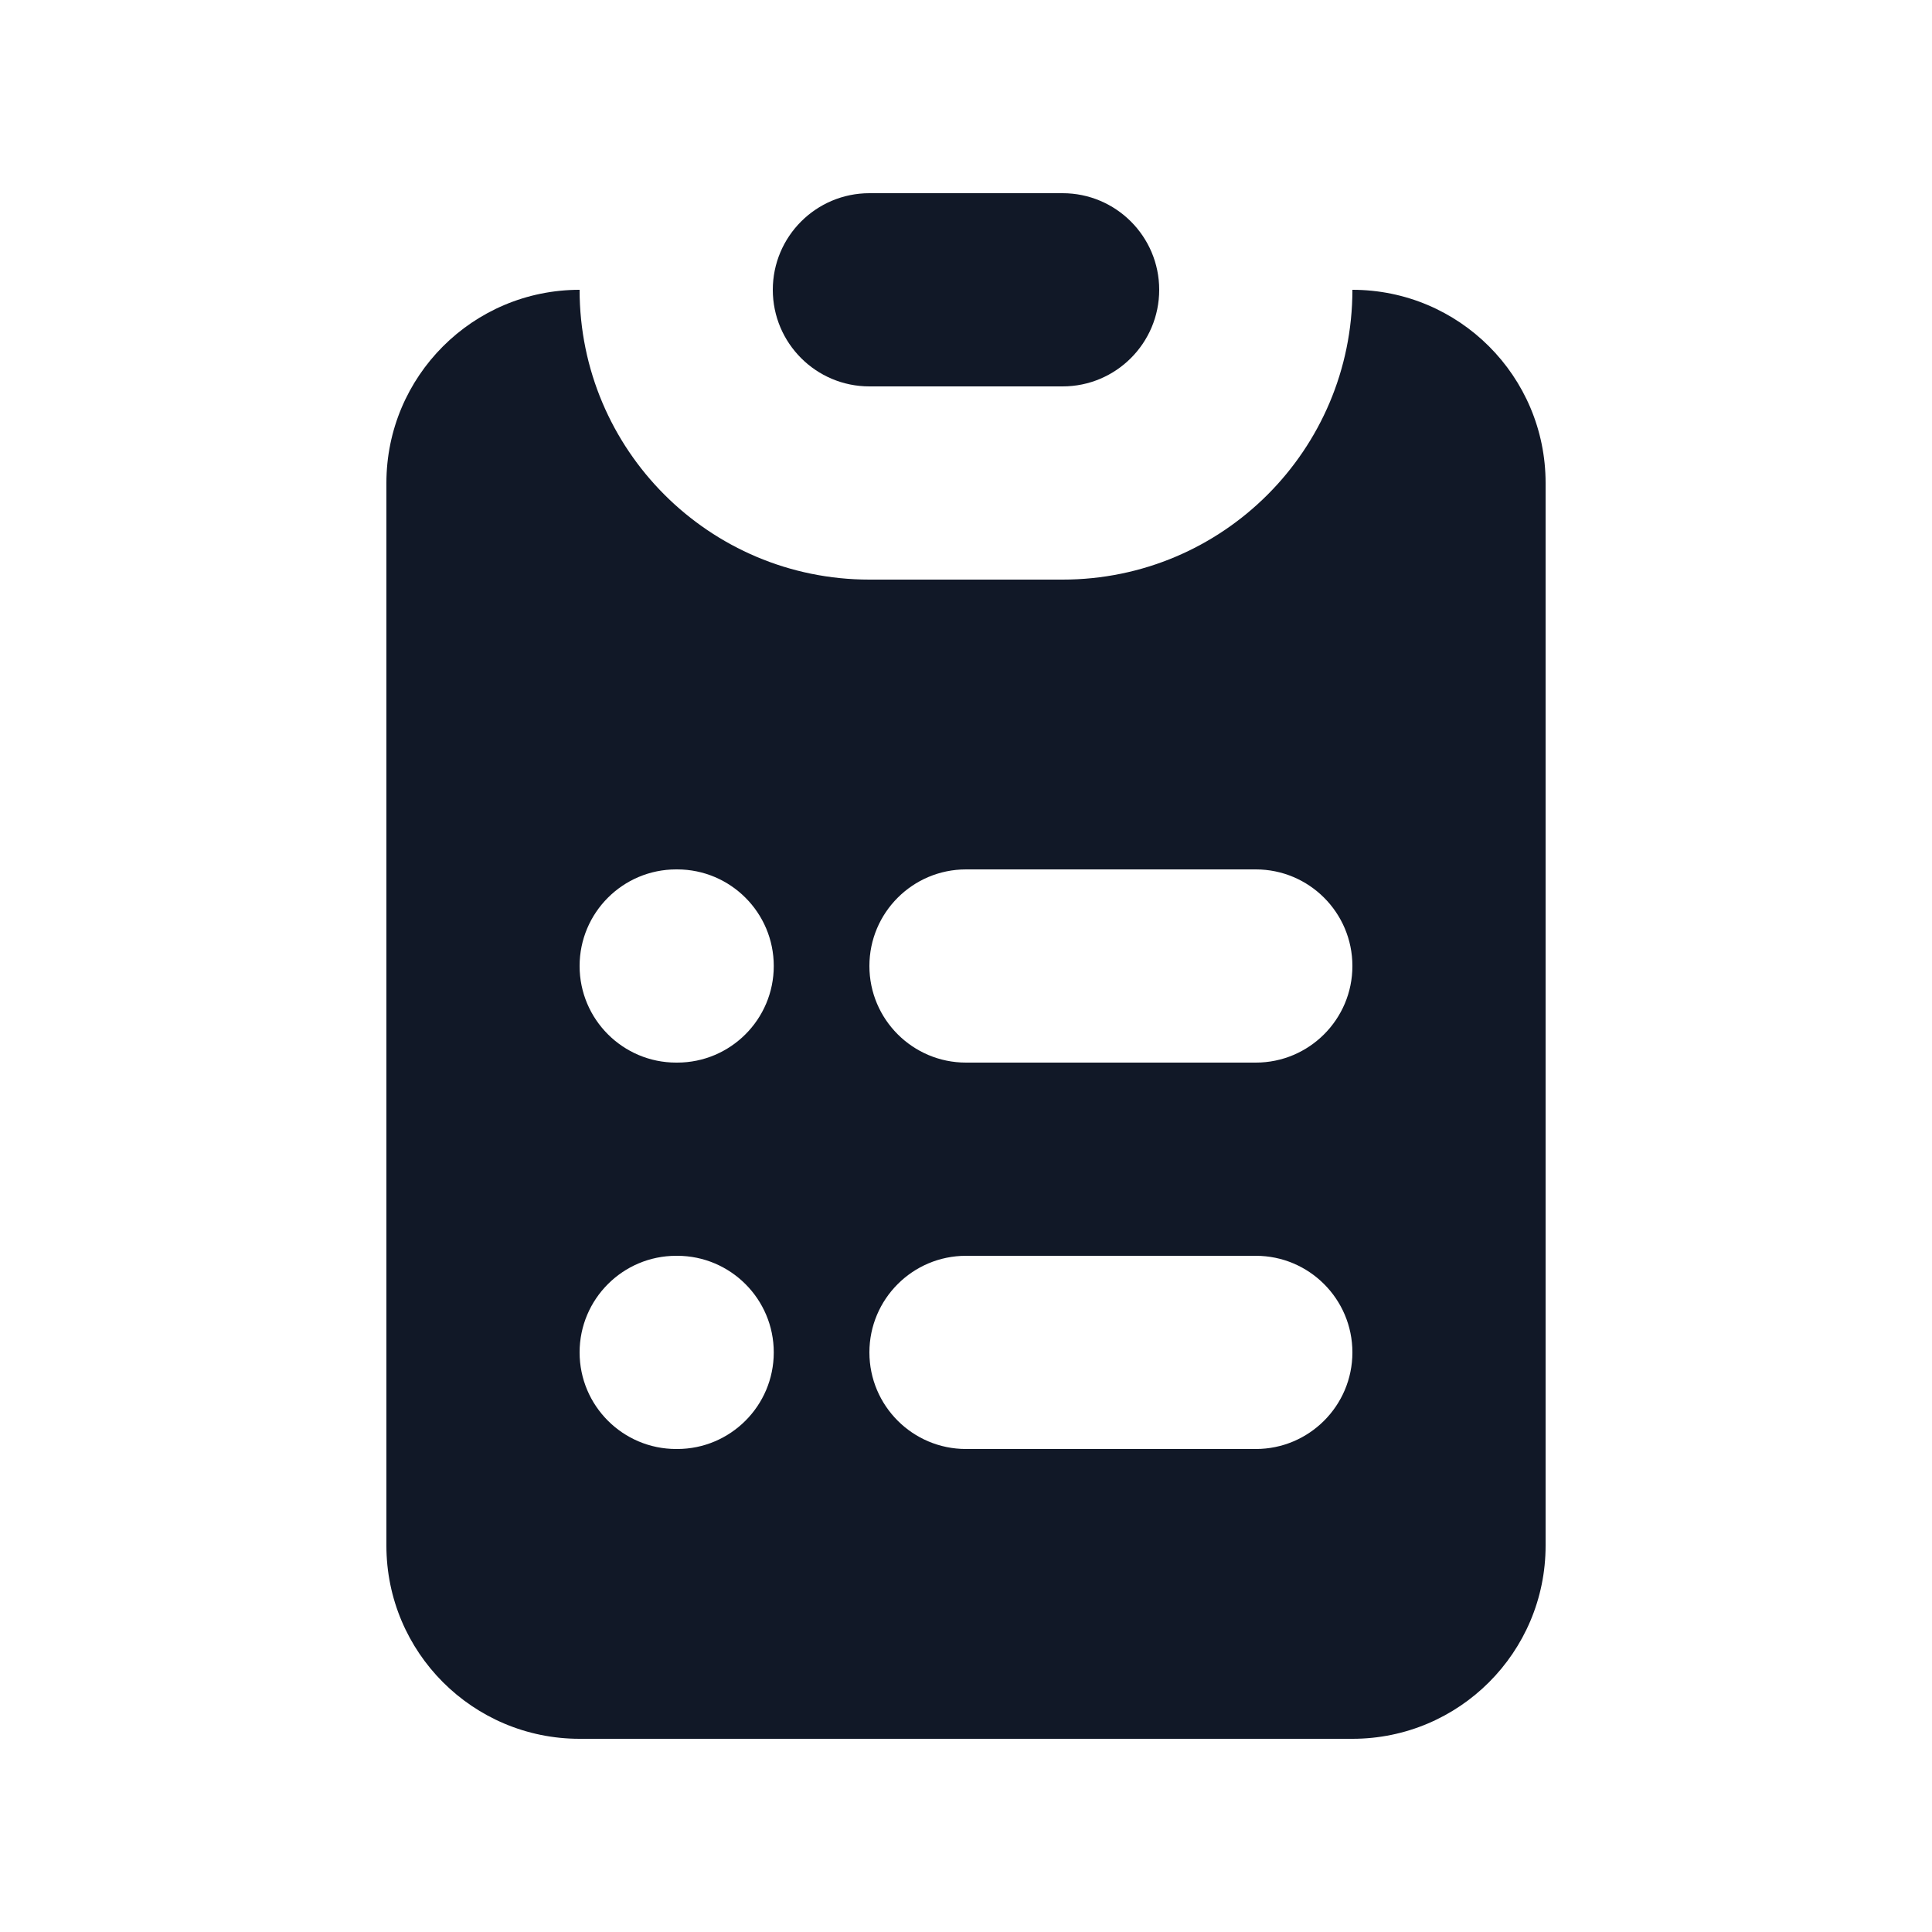
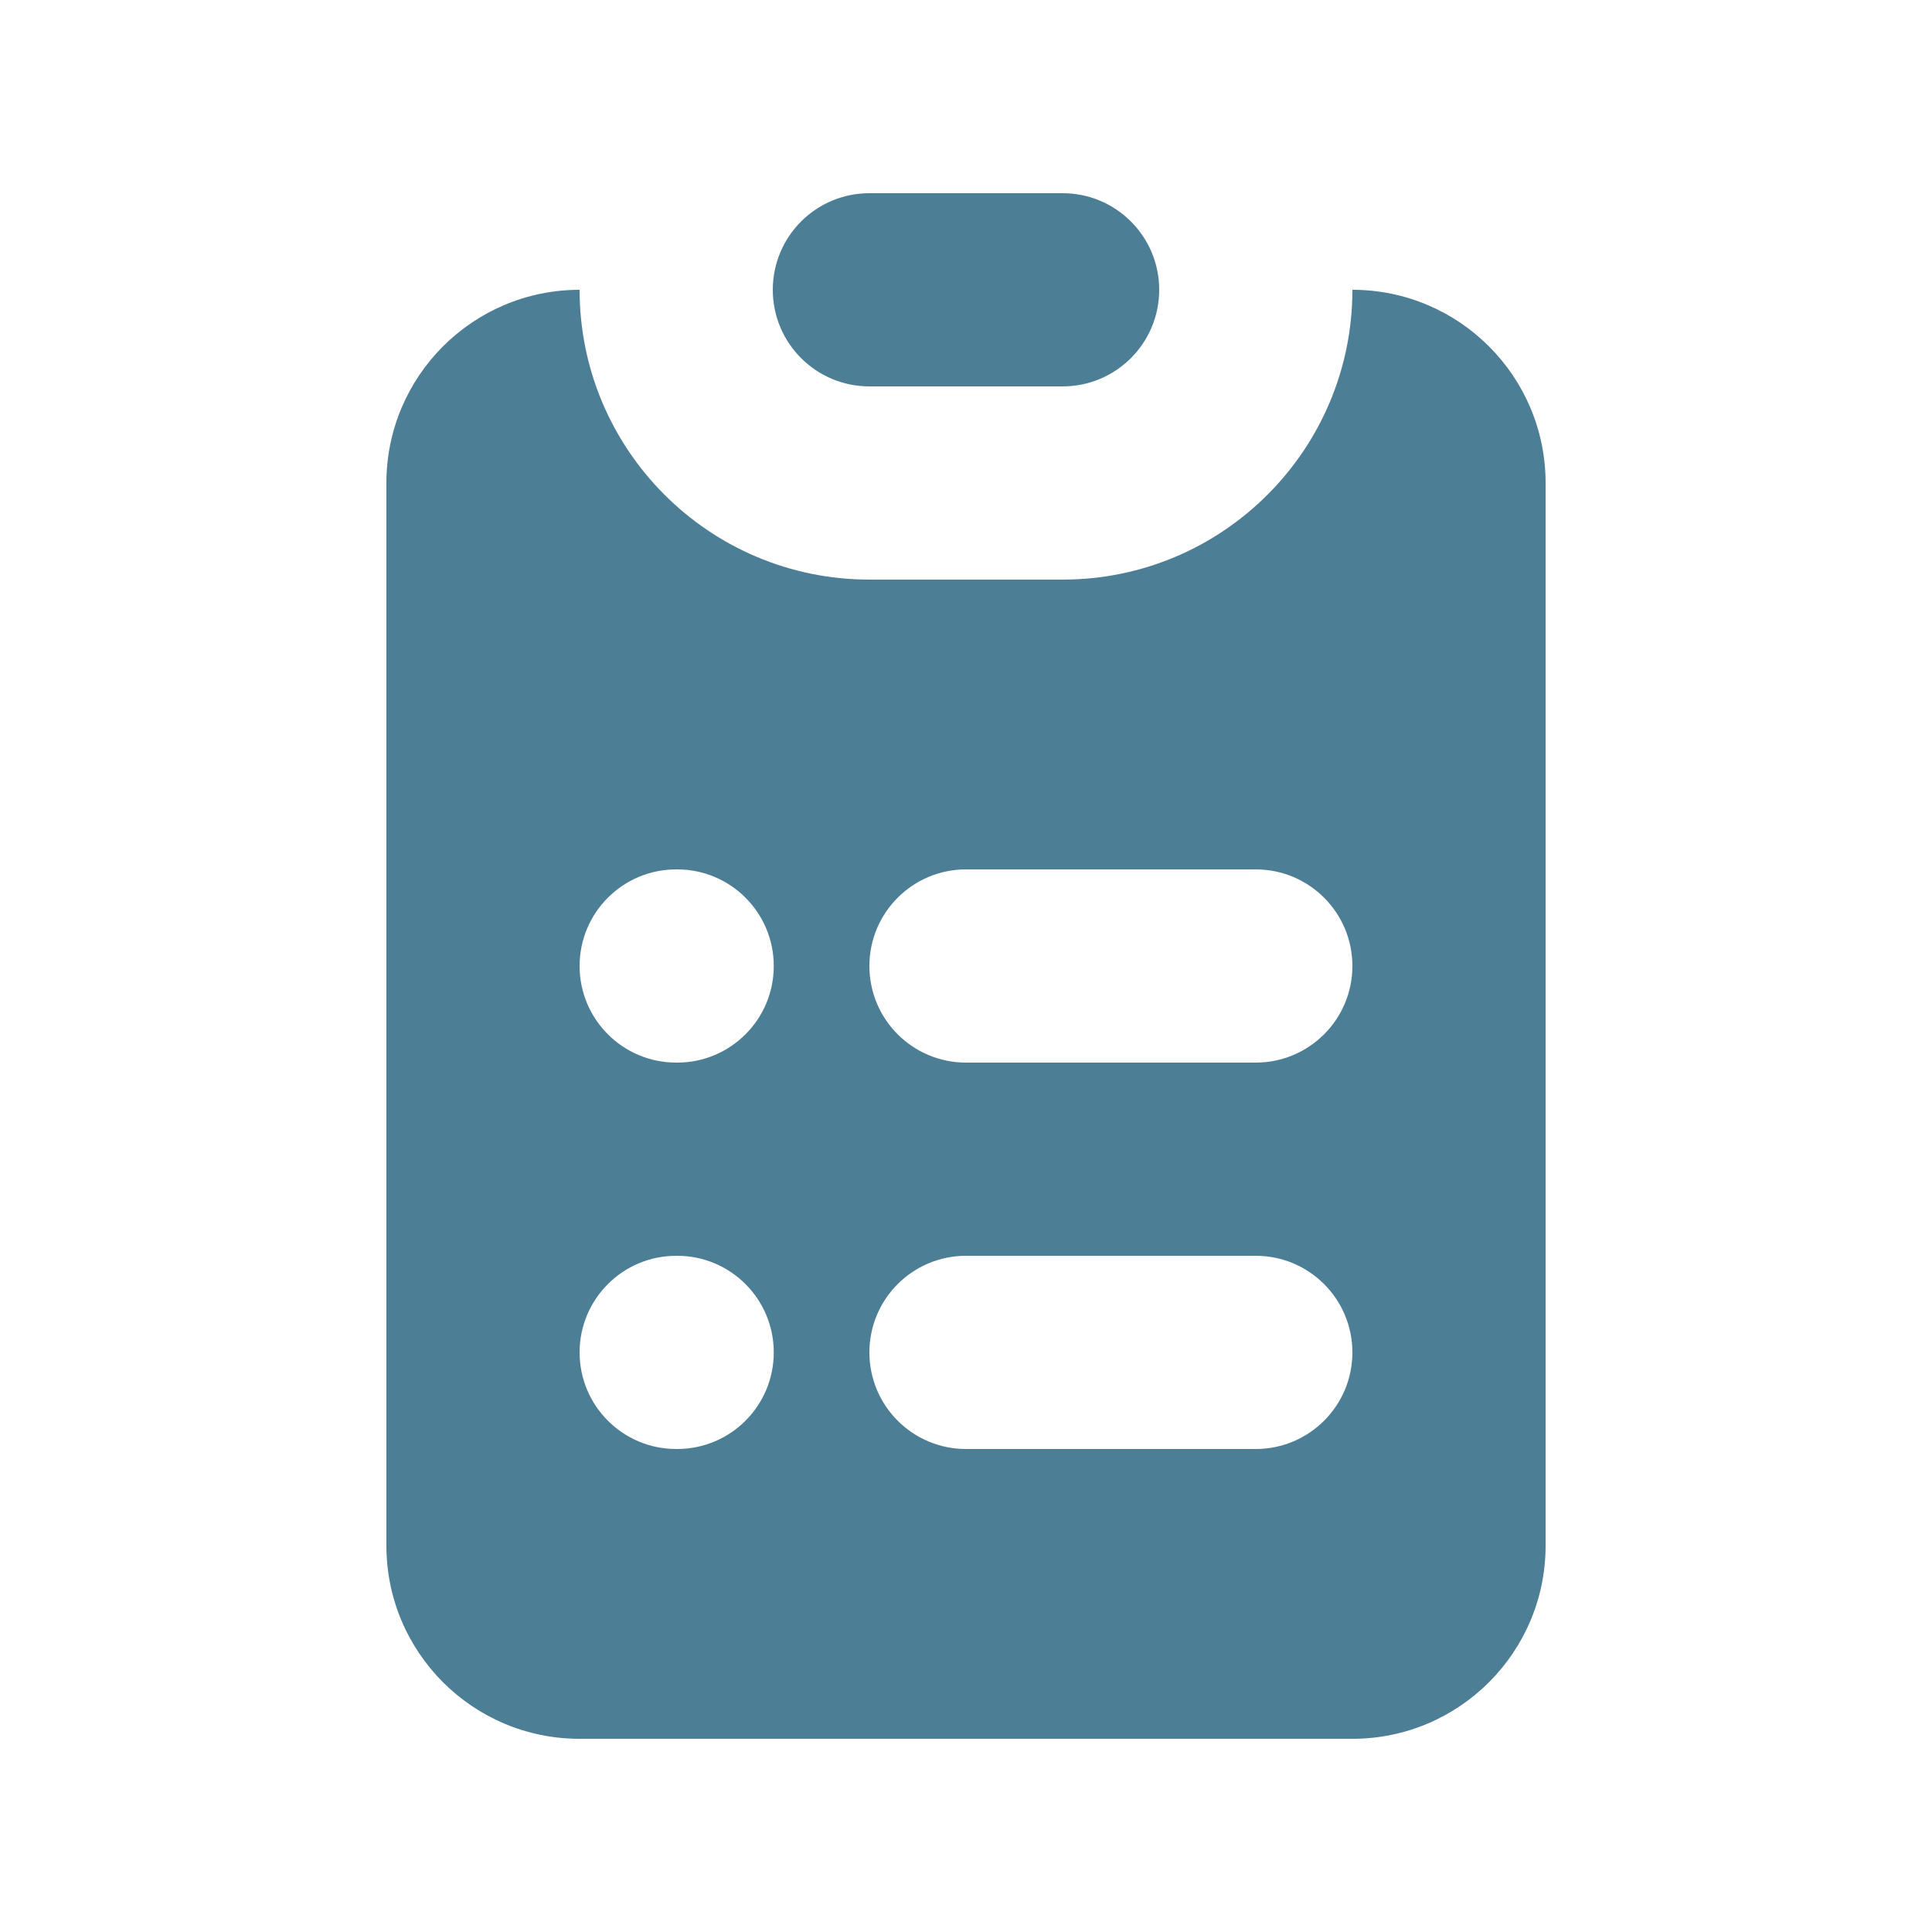
- <svg xmlns="http://www.w3.org/2000/svg" width="20" height="20" viewBox="0 0 20 20" fill="none">
-   <path d="M9 2C8.448 2 8 2.448 8 3C8 3.552 8.448 4 9 4H11C11.552 4 12 3.552 12 3C12 2.448 11.552 2 11 2H9Z" fill="#111827" />
-   <path fill-rule="evenodd" clip-rule="evenodd" d="M4 5C4 3.895 4.895 3 6 3C6 4.657 7.343 6 9 6H11C12.657 6 14 4.657 14 3C15.105 3 16 3.895 16 5V16C16 17.105 15.105 18 14 18H6C4.895 18 4 17.105 4 16V5ZM7 9C6.448 9 6 9.448 6 10C6 10.552 6.448 11 7 11H7.01C7.562 11 8.01 10.552 8.01 10C8.01 9.448 7.562 9 7.01 9H7ZM10 9C9.448 9 9 9.448 9 10C9 10.552 9.448 11 10 11H13C13.552 11 14 10.552 14 10C14 9.448 13.552 9 13 9H10ZM7 13C6.448 13 6 13.448 6 14C6 14.552 6.448 15 7 15H7.01C7.562 15 8.01 14.552 8.01 14C8.01 13.448 7.562 13 7.01 13H7ZM10 13C9.448 13 9 13.448 9 14C9 14.552 9.448 15 10 15H13C13.552 15 14 14.552 14 14C14 13.448 13.552 13 13 13H10Z" fill="#111827" />
+ <svg xmlns="http://www.w3.org/2000/svg" width="24" height="24" viewBox="0 0 24 24" fill="none">
+   <path d="M10.8 2.4C10.137 2.4 9.6 2.937 9.6 3.6C9.6 4.263 10.137 4.8 10.8 4.8H13.2C13.863 4.8 14.4 4.263 14.4 3.6C14.4 2.937 13.863 2.4 13.2 2.4H10.8Z" fill="#4C7E95" />
+   <path fill-rule="evenodd" clip-rule="evenodd" d="M4.8 6C4.8 4.675 5.874 3.6 7.2 3.6C7.2 5.588 8.812 7.2 10.8 7.2H13.2C15.188 7.2 16.8 5.588 16.8 3.6C18.125 3.6 19.2 4.675 19.2 6V19.2C19.2 20.526 18.125 21.6 16.8 21.6H7.2C5.874 21.6 4.8 20.526 4.8 19.2V6ZM8.4 10.8C7.737 10.8 7.2 11.337 7.2 12C7.2 12.663 7.737 13.2 8.4 13.2H8.412C9.075 13.2 9.612 12.663 9.612 12C9.612 11.337 9.075 10.8 8.412 10.8H8.4ZM12 10.8C11.337 10.8 10.8 11.337 10.8 12C10.8 12.663 11.337 13.2 12 13.2H15.6C16.262 13.2 16.8 12.663 16.8 12C16.8 11.337 16.262 10.8 15.6 10.8H12ZM8.4 15.6C7.737 15.6 7.2 16.137 7.2 16.8C7.2 17.463 7.737 18 8.4 18H8.412C9.075 18 9.612 17.463 9.612 16.8C9.612 16.137 9.075 15.6 8.412 15.6H8.4ZM12 15.6C11.337 15.6 10.8 16.137 10.8 16.8C10.8 17.463 11.337 18 12 18H15.6C16.262 18 16.8 17.463 16.8 16.8C16.8 16.137 16.262 15.6 15.6 15.6H12Z" fill="#4C7E95" />
</svg>
